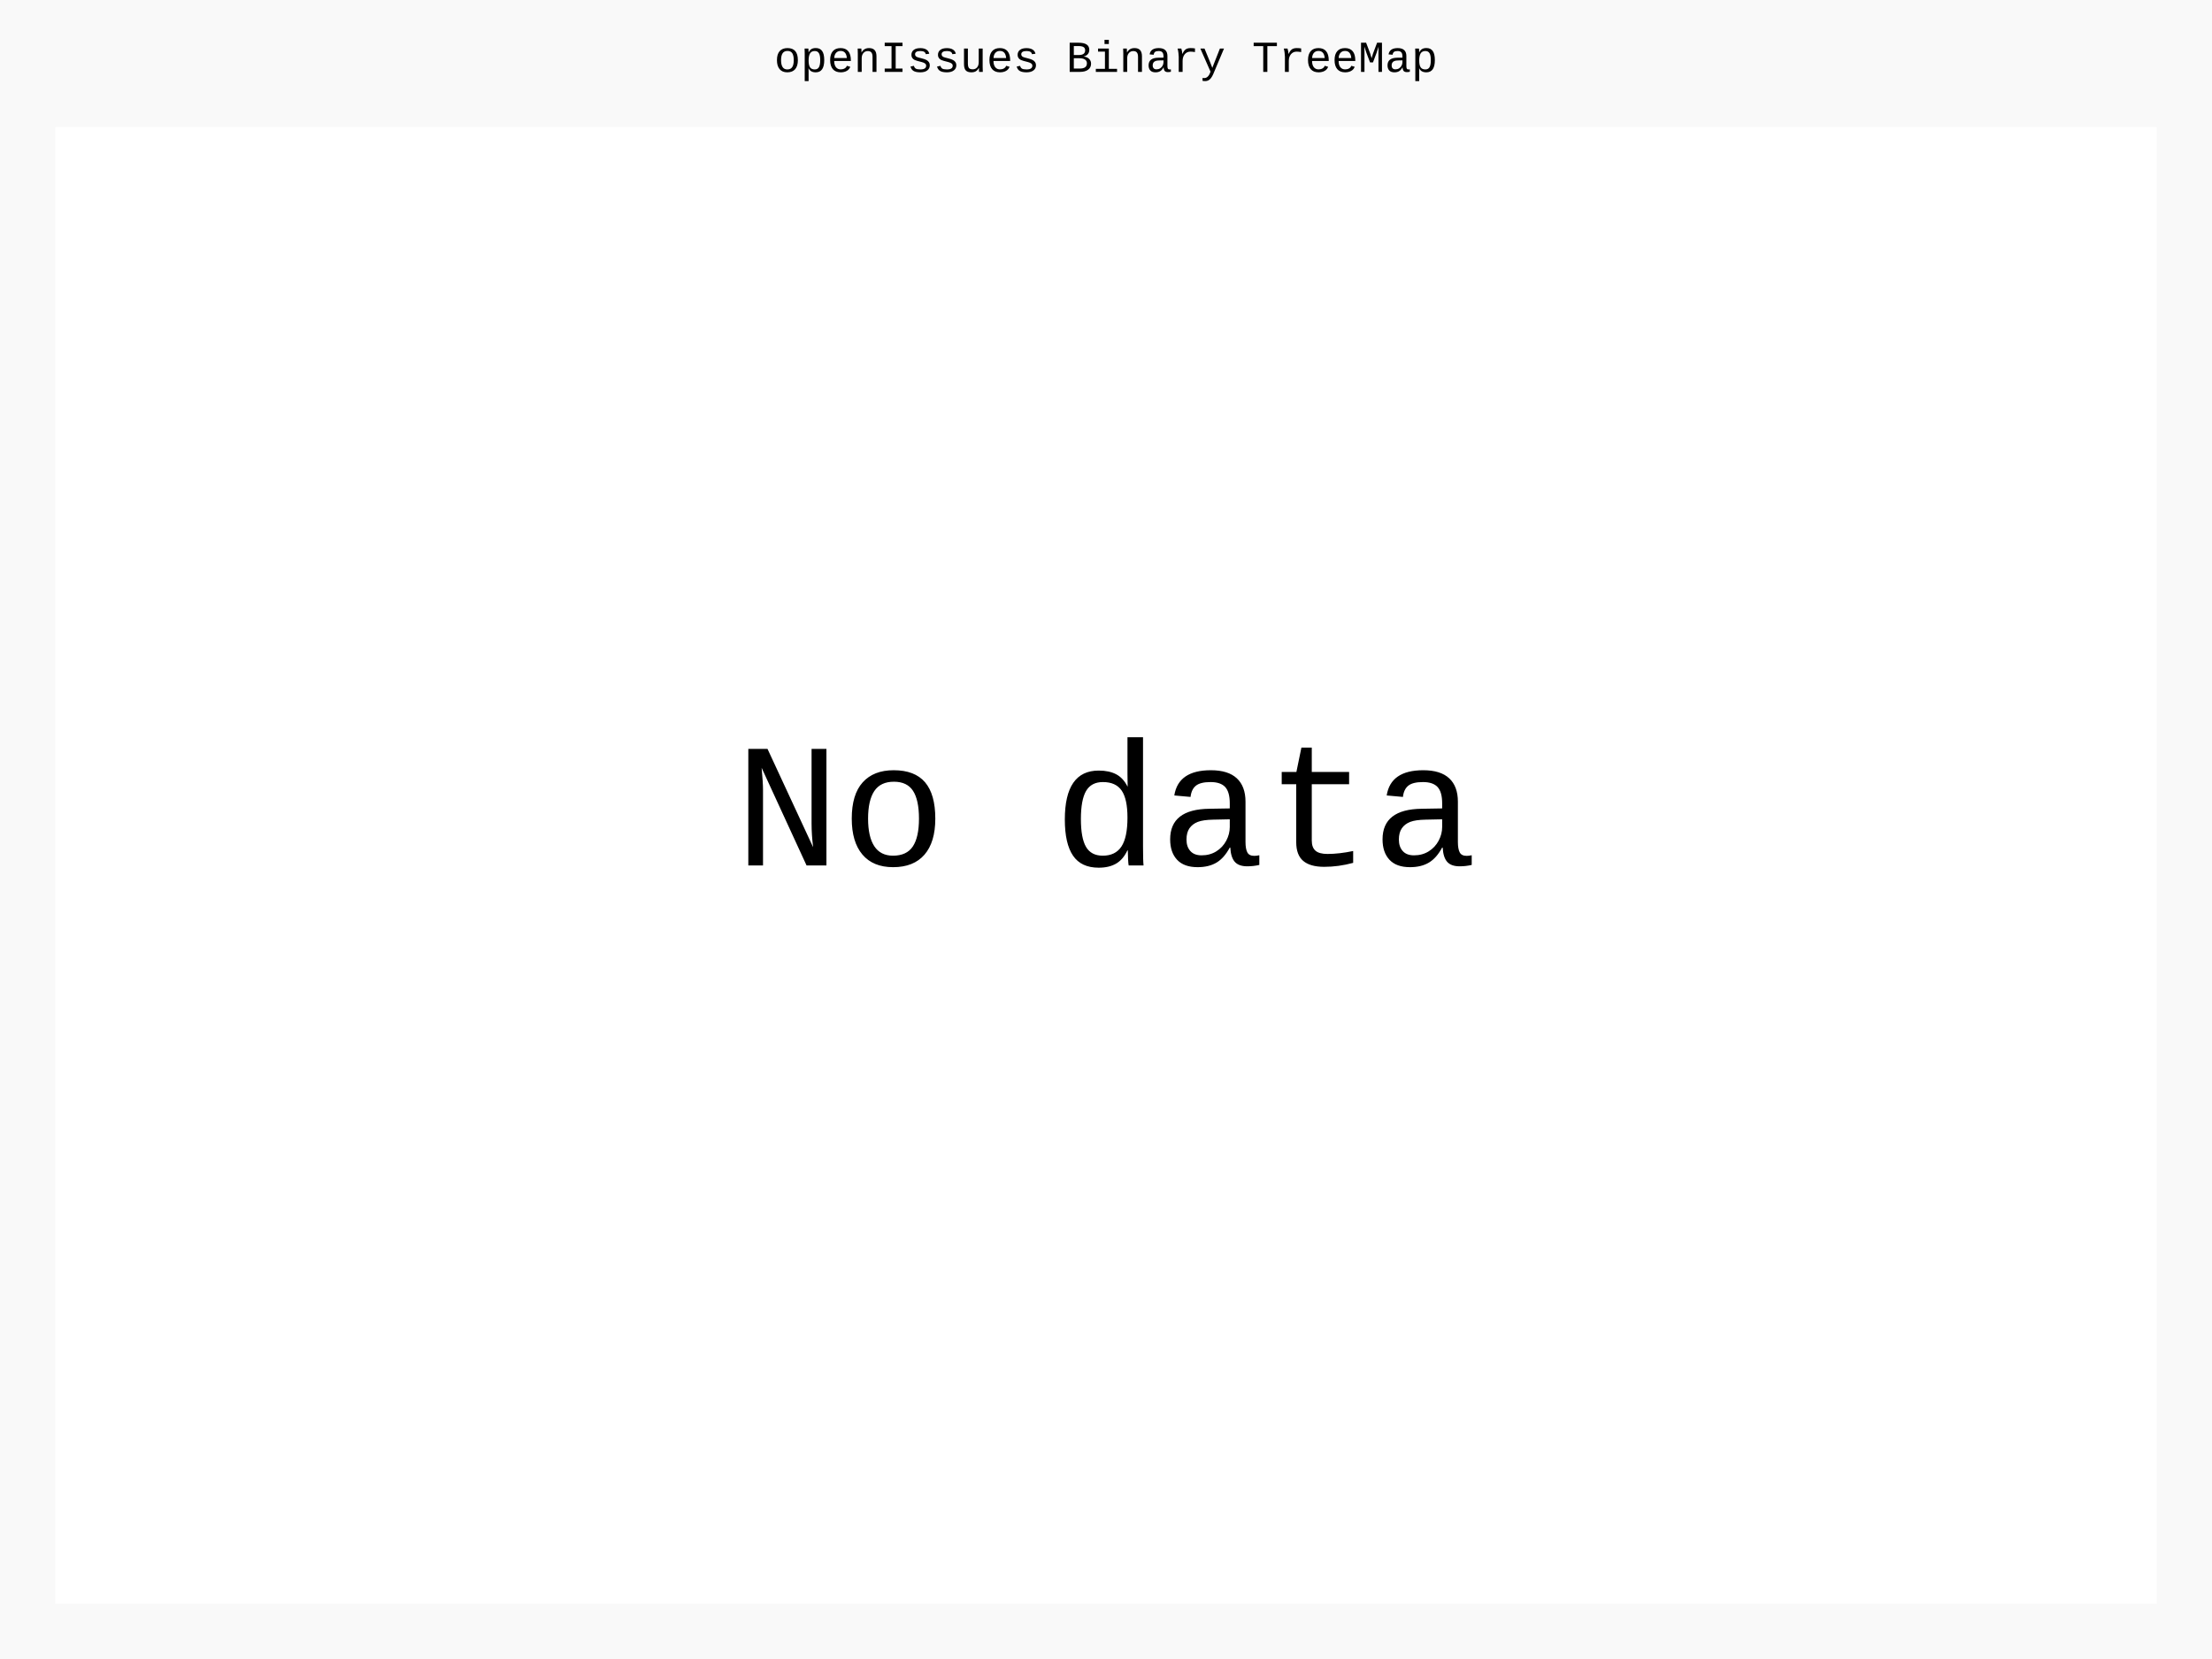
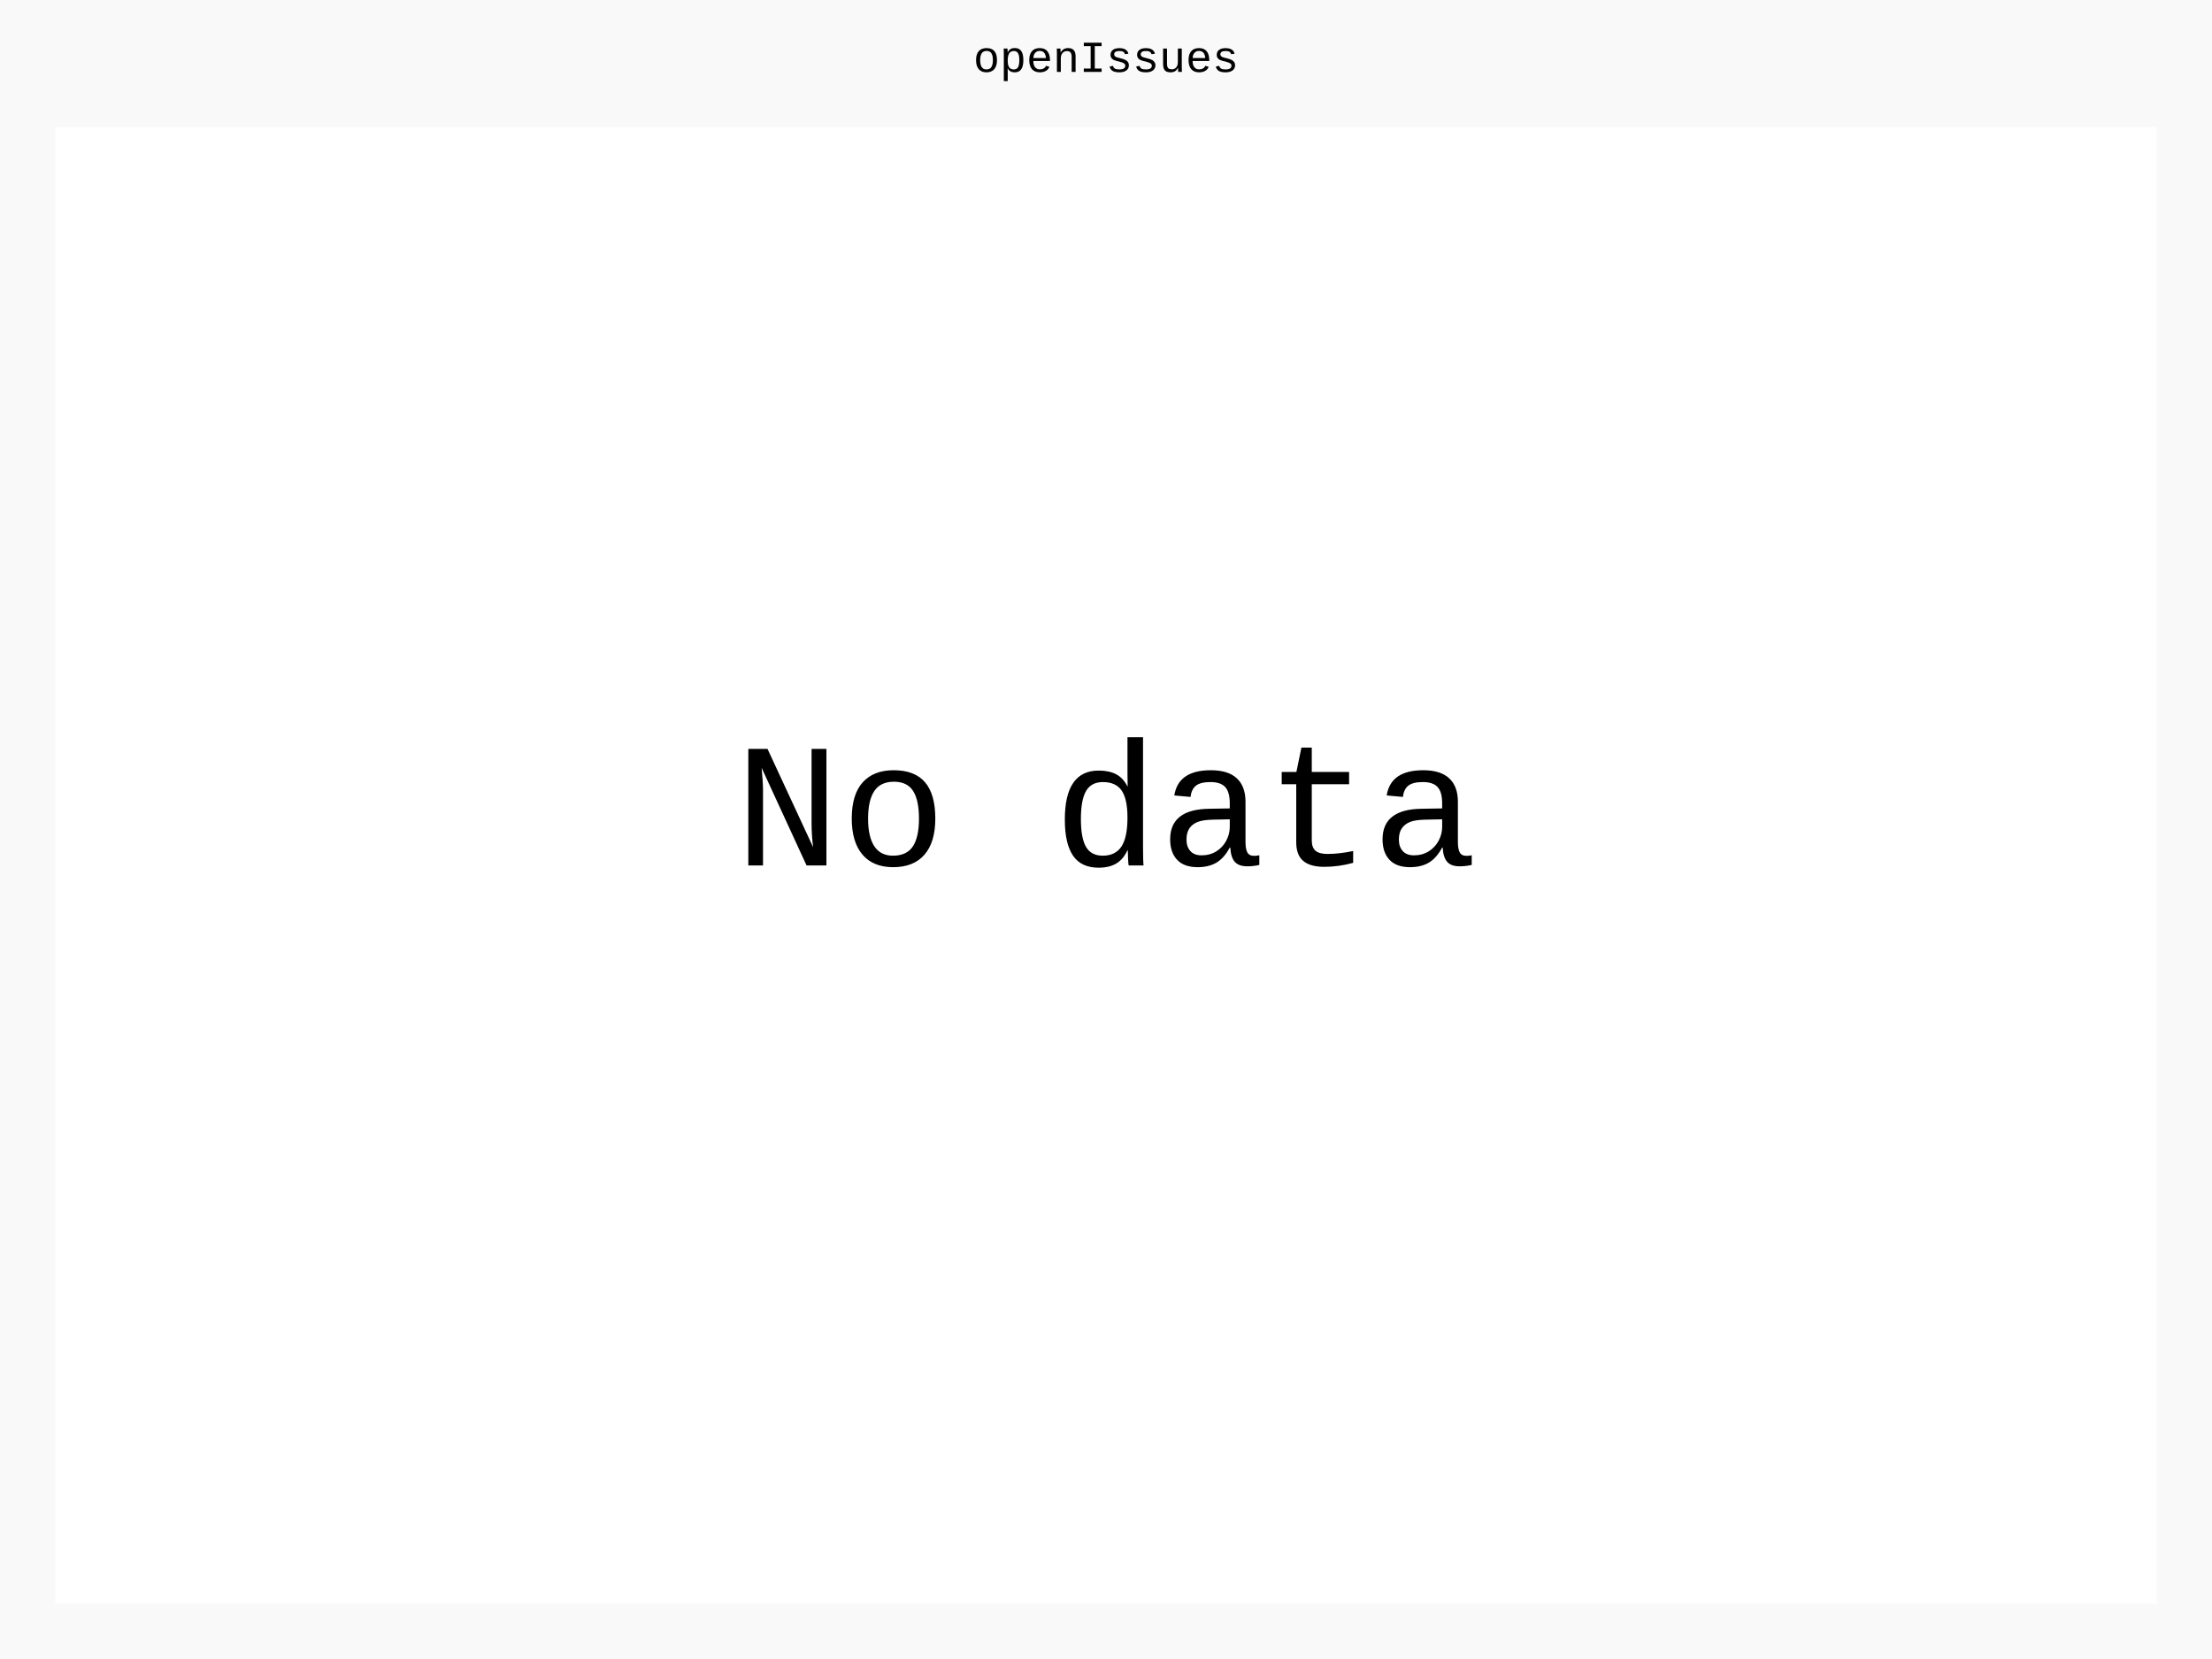
- <svg xmlns="http://www.w3.org/2000/svg" id="chart-08ce0bc6-f33a-43a6-87fc-157d4b56aa23" class="pygal-chart" viewBox="0 0 800 600">
+ <svg xmlns="http://www.w3.org/2000/svg" id="chart-565a075f-735b-457c-a8a3-62fb0628eccf" class="pygal-chart" viewBox="0 0 800 600">
  <defs>
-     <style type="text/css">#chart-08ce0bc6-f33a-43a6-87fc-157d4b56aa23{-webkit-user-select:none;-webkit-font-smoothing:antialiased;font-family:Consolas,"Liberation Mono",Menlo,Courier,monospace}#chart-08ce0bc6-f33a-43a6-87fc-157d4b56aa23 .title{font-family:Consolas,"Liberation Mono",Menlo,Courier,monospace;font-size:16px}#chart-08ce0bc6-f33a-43a6-87fc-157d4b56aa23 .legends .legend text{font-family:Consolas,"Liberation Mono",Menlo,Courier,monospace;font-size:14px}#chart-08ce0bc6-f33a-43a6-87fc-157d4b56aa23 .axis text{font-family:Consolas,"Liberation Mono",Menlo,Courier,monospace;font-size:10px}#chart-08ce0bc6-f33a-43a6-87fc-157d4b56aa23 .axis text.major{font-family:Consolas,"Liberation Mono",Menlo,Courier,monospace;font-size:10px}#chart-08ce0bc6-f33a-43a6-87fc-157d4b56aa23 .text-overlay text.value{font-family:Consolas,"Liberation Mono",Menlo,Courier,monospace;font-size:16px}#chart-08ce0bc6-f33a-43a6-87fc-157d4b56aa23 .text-overlay text.label{font-family:Consolas,"Liberation Mono",Menlo,Courier,monospace;font-size:10px}#chart-08ce0bc6-f33a-43a6-87fc-157d4b56aa23 .tooltip{font-family:Consolas,"Liberation Mono",Menlo,Courier,monospace;font-size:14px}#chart-08ce0bc6-f33a-43a6-87fc-157d4b56aa23 text.no_data{font-family:Consolas,"Liberation Mono",Menlo,Courier,monospace;font-size:64px}
- #chart-08ce0bc6-f33a-43a6-87fc-157d4b56aa23{background-color:rgba(249,249,249,1)}#chart-08ce0bc6-f33a-43a6-87fc-157d4b56aa23 path,#chart-08ce0bc6-f33a-43a6-87fc-157d4b56aa23 line,#chart-08ce0bc6-f33a-43a6-87fc-157d4b56aa23 rect,#chart-08ce0bc6-f33a-43a6-87fc-157d4b56aa23 circle{-webkit-transition:150ms;-moz-transition:150ms;transition:150ms}#chart-08ce0bc6-f33a-43a6-87fc-157d4b56aa23 .graph &gt; .background{fill:rgba(249,249,249,1)}#chart-08ce0bc6-f33a-43a6-87fc-157d4b56aa23 .plot &gt; .background{fill:rgba(255,255,255,1)}#chart-08ce0bc6-f33a-43a6-87fc-157d4b56aa23 .graph{fill:rgba(0,0,0,.87)}#chart-08ce0bc6-f33a-43a6-87fc-157d4b56aa23 text.no_data{fill:rgba(0,0,0,1)}#chart-08ce0bc6-f33a-43a6-87fc-157d4b56aa23 .title{fill:rgba(0,0,0,1)}#chart-08ce0bc6-f33a-43a6-87fc-157d4b56aa23 .legends .legend text{fill:rgba(0,0,0,.87)}#chart-08ce0bc6-f33a-43a6-87fc-157d4b56aa23 .legends .legend:hover text{fill:rgba(0,0,0,1)}#chart-08ce0bc6-f33a-43a6-87fc-157d4b56aa23 .axis .line{stroke:rgba(0,0,0,1)}#chart-08ce0bc6-f33a-43a6-87fc-157d4b56aa23 .axis .guide.line{stroke:rgba(0,0,0,.54)}#chart-08ce0bc6-f33a-43a6-87fc-157d4b56aa23 .axis .major.line{stroke:rgba(0,0,0,.87)}#chart-08ce0bc6-f33a-43a6-87fc-157d4b56aa23 .axis text.major{fill:rgba(0,0,0,1)}#chart-08ce0bc6-f33a-43a6-87fc-157d4b56aa23 .axis.y .guides:hover .guide.line,#chart-08ce0bc6-f33a-43a6-87fc-157d4b56aa23 .line-graph .axis.x .guides:hover .guide.line,#chart-08ce0bc6-f33a-43a6-87fc-157d4b56aa23 .stackedline-graph .axis.x .guides:hover .guide.line,#chart-08ce0bc6-f33a-43a6-87fc-157d4b56aa23 .xy-graph .axis.x .guides:hover .guide.line{stroke:rgba(0,0,0,1)}#chart-08ce0bc6-f33a-43a6-87fc-157d4b56aa23 .axis .guides:hover text{fill:rgba(0,0,0,1)}#chart-08ce0bc6-f33a-43a6-87fc-157d4b56aa23 .reactive{fill-opacity:.7;stroke-opacity:.8}#chart-08ce0bc6-f33a-43a6-87fc-157d4b56aa23 .ci{stroke:rgba(0,0,0,.87)}#chart-08ce0bc6-f33a-43a6-87fc-157d4b56aa23 .reactive.active,#chart-08ce0bc6-f33a-43a6-87fc-157d4b56aa23 .active .reactive{fill-opacity:.8;stroke-opacity:.9;stroke-width:4}#chart-08ce0bc6-f33a-43a6-87fc-157d4b56aa23 .ci .reactive.active{stroke-width:1.5}#chart-08ce0bc6-f33a-43a6-87fc-157d4b56aa23 .series text{fill:rgba(0,0,0,1)}#chart-08ce0bc6-f33a-43a6-87fc-157d4b56aa23 .tooltip rect{fill:rgba(255,255,255,1);stroke:rgba(0,0,0,1);-webkit-transition:opacity 150ms;-moz-transition:opacity 150ms;transition:opacity 150ms}#chart-08ce0bc6-f33a-43a6-87fc-157d4b56aa23 .tooltip .label{fill:rgba(0,0,0,.87)}#chart-08ce0bc6-f33a-43a6-87fc-157d4b56aa23 .tooltip .label{fill:rgba(0,0,0,.87)}#chart-08ce0bc6-f33a-43a6-87fc-157d4b56aa23 .tooltip .legend{font-size:.8em;fill:rgba(0,0,0,.54)}#chart-08ce0bc6-f33a-43a6-87fc-157d4b56aa23 .tooltip .x_label{font-size:.6em;fill:rgba(0,0,0,1)}#chart-08ce0bc6-f33a-43a6-87fc-157d4b56aa23 .tooltip .xlink{font-size:.5em;text-decoration:underline}#chart-08ce0bc6-f33a-43a6-87fc-157d4b56aa23 .tooltip .value{font-size:1.5em}#chart-08ce0bc6-f33a-43a6-87fc-157d4b56aa23 .bound{font-size:.5em}#chart-08ce0bc6-f33a-43a6-87fc-157d4b56aa23 .max-value{font-size:.75em;fill:rgba(0,0,0,.54)}#chart-08ce0bc6-f33a-43a6-87fc-157d4b56aa23 .map-element{fill:rgba(255,255,255,1);stroke:rgba(0,0,0,.54) !important}#chart-08ce0bc6-f33a-43a6-87fc-157d4b56aa23 .map-element .reactive{fill-opacity:inherit;stroke-opacity:inherit}
- #chart-08ce0bc6-f33a-43a6-87fc-157d4b56aa23 text.no_data{text-anchor:middle}#chart-08ce0bc6-f33a-43a6-87fc-157d4b56aa23 .guide.line{fill:none}#chart-08ce0bc6-f33a-43a6-87fc-157d4b56aa23 .centered{text-anchor:middle}#chart-08ce0bc6-f33a-43a6-87fc-157d4b56aa23 .title{text-anchor:middle}#chart-08ce0bc6-f33a-43a6-87fc-157d4b56aa23 .legends .legend text{fill-opacity:1}#chart-08ce0bc6-f33a-43a6-87fc-157d4b56aa23 .axis.x text{text-anchor:middle}#chart-08ce0bc6-f33a-43a6-87fc-157d4b56aa23 .axis.x:not(.web) text[transform]{text-anchor:start}#chart-08ce0bc6-f33a-43a6-87fc-157d4b56aa23 .axis.x:not(.web) text[transform].backwards{text-anchor:end}#chart-08ce0bc6-f33a-43a6-87fc-157d4b56aa23 .axis.y text{text-anchor:end}#chart-08ce0bc6-f33a-43a6-87fc-157d4b56aa23 .axis.y text[transform].backwards{text-anchor:start}#chart-08ce0bc6-f33a-43a6-87fc-157d4b56aa23 .axis.y2 text{text-anchor:start}#chart-08ce0bc6-f33a-43a6-87fc-157d4b56aa23 .axis.y2 text[transform].backwards{text-anchor:end}#chart-08ce0bc6-f33a-43a6-87fc-157d4b56aa23 .axis .guide.line{stroke-dasharray:4,4}#chart-08ce0bc6-f33a-43a6-87fc-157d4b56aa23 .axis .major.guide.line{stroke-dasharray:6,6}#chart-08ce0bc6-f33a-43a6-87fc-157d4b56aa23 .horizontal .axis.y .guide.line,#chart-08ce0bc6-f33a-43a6-87fc-157d4b56aa23 .horizontal .axis.y2 .guide.line,#chart-08ce0bc6-f33a-43a6-87fc-157d4b56aa23 .vertical .axis.x .guide.line{opacity:0}#chart-08ce0bc6-f33a-43a6-87fc-157d4b56aa23 .horizontal .axis.always_show .guide.line,#chart-08ce0bc6-f33a-43a6-87fc-157d4b56aa23 .vertical .axis.always_show .guide.line{opacity:1 !important}#chart-08ce0bc6-f33a-43a6-87fc-157d4b56aa23 .axis.y .guides:hover .guide.line,#chart-08ce0bc6-f33a-43a6-87fc-157d4b56aa23 .axis.y2 .guides:hover .guide.line,#chart-08ce0bc6-f33a-43a6-87fc-157d4b56aa23 .axis.x .guides:hover .guide.line{opacity:1}#chart-08ce0bc6-f33a-43a6-87fc-157d4b56aa23 .axis .guides:hover text{opacity:1}#chart-08ce0bc6-f33a-43a6-87fc-157d4b56aa23 .nofill{fill:none}#chart-08ce0bc6-f33a-43a6-87fc-157d4b56aa23 .subtle-fill{fill-opacity:.2}#chart-08ce0bc6-f33a-43a6-87fc-157d4b56aa23 .dot{stroke-width:1px;fill-opacity:1}#chart-08ce0bc6-f33a-43a6-87fc-157d4b56aa23 .dot.active{stroke-width:5px}#chart-08ce0bc6-f33a-43a6-87fc-157d4b56aa23 .dot.negative{fill:transparent}#chart-08ce0bc6-f33a-43a6-87fc-157d4b56aa23 text,#chart-08ce0bc6-f33a-43a6-87fc-157d4b56aa23 tspan{stroke:none !important}#chart-08ce0bc6-f33a-43a6-87fc-157d4b56aa23 .series text.active{opacity:1}#chart-08ce0bc6-f33a-43a6-87fc-157d4b56aa23 .tooltip rect{fill-opacity:.95;stroke-width:.5}#chart-08ce0bc6-f33a-43a6-87fc-157d4b56aa23 .tooltip text{fill-opacity:1}#chart-08ce0bc6-f33a-43a6-87fc-157d4b56aa23 .showable{visibility:hidden}#chart-08ce0bc6-f33a-43a6-87fc-157d4b56aa23 .showable.shown{visibility:visible}#chart-08ce0bc6-f33a-43a6-87fc-157d4b56aa23 .gauge-background{fill:rgba(229,229,229,1);stroke:none}#chart-08ce0bc6-f33a-43a6-87fc-157d4b56aa23 .bg-lines{stroke:rgba(249,249,249,1);stroke-width:2px}</style>
+     <style type="text/css">#chart-565a075f-735b-457c-a8a3-62fb0628eccf{-webkit-user-select:none;-webkit-font-smoothing:antialiased;font-family:Consolas,"Liberation Mono",Menlo,Courier,monospace}#chart-565a075f-735b-457c-a8a3-62fb0628eccf .title{font-family:Consolas,"Liberation Mono",Menlo,Courier,monospace;font-size:16px}#chart-565a075f-735b-457c-a8a3-62fb0628eccf .legends .legend text{font-family:Consolas,"Liberation Mono",Menlo,Courier,monospace;font-size:14px}#chart-565a075f-735b-457c-a8a3-62fb0628eccf .axis text{font-family:Consolas,"Liberation Mono",Menlo,Courier,monospace;font-size:10px}#chart-565a075f-735b-457c-a8a3-62fb0628eccf .axis text.major{font-family:Consolas,"Liberation Mono",Menlo,Courier,monospace;font-size:10px}#chart-565a075f-735b-457c-a8a3-62fb0628eccf .text-overlay text.value{font-family:Consolas,"Liberation Mono",Menlo,Courier,monospace;font-size:16px}#chart-565a075f-735b-457c-a8a3-62fb0628eccf .text-overlay text.label{font-family:Consolas,"Liberation Mono",Menlo,Courier,monospace;font-size:10px}#chart-565a075f-735b-457c-a8a3-62fb0628eccf .tooltip{font-family:Consolas,"Liberation Mono",Menlo,Courier,monospace;font-size:14px}#chart-565a075f-735b-457c-a8a3-62fb0628eccf text.no_data{font-family:Consolas,"Liberation Mono",Menlo,Courier,monospace;font-size:64px}
+ #chart-565a075f-735b-457c-a8a3-62fb0628eccf{background-color:rgba(249,249,249,1)}#chart-565a075f-735b-457c-a8a3-62fb0628eccf path,#chart-565a075f-735b-457c-a8a3-62fb0628eccf line,#chart-565a075f-735b-457c-a8a3-62fb0628eccf rect,#chart-565a075f-735b-457c-a8a3-62fb0628eccf circle{-webkit-transition:150ms;-moz-transition:150ms;transition:150ms}#chart-565a075f-735b-457c-a8a3-62fb0628eccf .graph &gt; .background{fill:rgba(249,249,249,1)}#chart-565a075f-735b-457c-a8a3-62fb0628eccf .plot &gt; .background{fill:rgba(255,255,255,1)}#chart-565a075f-735b-457c-a8a3-62fb0628eccf .graph{fill:rgba(0,0,0,.87)}#chart-565a075f-735b-457c-a8a3-62fb0628eccf text.no_data{fill:rgba(0,0,0,1)}#chart-565a075f-735b-457c-a8a3-62fb0628eccf .title{fill:rgba(0,0,0,1)}#chart-565a075f-735b-457c-a8a3-62fb0628eccf .legends .legend text{fill:rgba(0,0,0,.87)}#chart-565a075f-735b-457c-a8a3-62fb0628eccf .legends .legend:hover text{fill:rgba(0,0,0,1)}#chart-565a075f-735b-457c-a8a3-62fb0628eccf .axis .line{stroke:rgba(0,0,0,1)}#chart-565a075f-735b-457c-a8a3-62fb0628eccf .axis .guide.line{stroke:rgba(0,0,0,.54)}#chart-565a075f-735b-457c-a8a3-62fb0628eccf .axis .major.line{stroke:rgba(0,0,0,.87)}#chart-565a075f-735b-457c-a8a3-62fb0628eccf .axis text.major{fill:rgba(0,0,0,1)}#chart-565a075f-735b-457c-a8a3-62fb0628eccf .axis.y .guides:hover .guide.line,#chart-565a075f-735b-457c-a8a3-62fb0628eccf .line-graph .axis.x .guides:hover .guide.line,#chart-565a075f-735b-457c-a8a3-62fb0628eccf .stackedline-graph .axis.x .guides:hover .guide.line,#chart-565a075f-735b-457c-a8a3-62fb0628eccf .xy-graph .axis.x .guides:hover .guide.line{stroke:rgba(0,0,0,1)}#chart-565a075f-735b-457c-a8a3-62fb0628eccf .axis .guides:hover text{fill:rgba(0,0,0,1)}#chart-565a075f-735b-457c-a8a3-62fb0628eccf .reactive{fill-opacity:.7;stroke-opacity:.8}#chart-565a075f-735b-457c-a8a3-62fb0628eccf .ci{stroke:rgba(0,0,0,.87)}#chart-565a075f-735b-457c-a8a3-62fb0628eccf .reactive.active,#chart-565a075f-735b-457c-a8a3-62fb0628eccf .active .reactive{fill-opacity:.8;stroke-opacity:.9;stroke-width:4}#chart-565a075f-735b-457c-a8a3-62fb0628eccf .ci .reactive.active{stroke-width:1.5}#chart-565a075f-735b-457c-a8a3-62fb0628eccf .series text{fill:rgba(0,0,0,1)}#chart-565a075f-735b-457c-a8a3-62fb0628eccf .tooltip rect{fill:rgba(255,255,255,1);stroke:rgba(0,0,0,1);-webkit-transition:opacity 150ms;-moz-transition:opacity 150ms;transition:opacity 150ms}#chart-565a075f-735b-457c-a8a3-62fb0628eccf .tooltip .label{fill:rgba(0,0,0,.87)}#chart-565a075f-735b-457c-a8a3-62fb0628eccf .tooltip .label{fill:rgba(0,0,0,.87)}#chart-565a075f-735b-457c-a8a3-62fb0628eccf .tooltip .legend{font-size:.8em;fill:rgba(0,0,0,.54)}#chart-565a075f-735b-457c-a8a3-62fb0628eccf .tooltip .x_label{font-size:.6em;fill:rgba(0,0,0,1)}#chart-565a075f-735b-457c-a8a3-62fb0628eccf .tooltip .xlink{font-size:.5em;text-decoration:underline}#chart-565a075f-735b-457c-a8a3-62fb0628eccf .tooltip .value{font-size:1.5em}#chart-565a075f-735b-457c-a8a3-62fb0628eccf .bound{font-size:.5em}#chart-565a075f-735b-457c-a8a3-62fb0628eccf .max-value{font-size:.75em;fill:rgba(0,0,0,.54)}#chart-565a075f-735b-457c-a8a3-62fb0628eccf .map-element{fill:rgba(255,255,255,1);stroke:rgba(0,0,0,.54) !important}#chart-565a075f-735b-457c-a8a3-62fb0628eccf .map-element .reactive{fill-opacity:inherit;stroke-opacity:inherit}
+ #chart-565a075f-735b-457c-a8a3-62fb0628eccf text.no_data{text-anchor:middle}#chart-565a075f-735b-457c-a8a3-62fb0628eccf .guide.line{fill:none}#chart-565a075f-735b-457c-a8a3-62fb0628eccf .centered{text-anchor:middle}#chart-565a075f-735b-457c-a8a3-62fb0628eccf .title{text-anchor:middle}#chart-565a075f-735b-457c-a8a3-62fb0628eccf .legends .legend text{fill-opacity:1}#chart-565a075f-735b-457c-a8a3-62fb0628eccf .axis.x text{text-anchor:middle}#chart-565a075f-735b-457c-a8a3-62fb0628eccf .axis.x:not(.web) text[transform]{text-anchor:start}#chart-565a075f-735b-457c-a8a3-62fb0628eccf .axis.x:not(.web) text[transform].backwards{text-anchor:end}#chart-565a075f-735b-457c-a8a3-62fb0628eccf .axis.y text{text-anchor:end}#chart-565a075f-735b-457c-a8a3-62fb0628eccf .axis.y text[transform].backwards{text-anchor:start}#chart-565a075f-735b-457c-a8a3-62fb0628eccf .axis.y2 text{text-anchor:start}#chart-565a075f-735b-457c-a8a3-62fb0628eccf .axis.y2 text[transform].backwards{text-anchor:end}#chart-565a075f-735b-457c-a8a3-62fb0628eccf .axis .guide.line{stroke-dasharray:4,4}#chart-565a075f-735b-457c-a8a3-62fb0628eccf .axis .major.guide.line{stroke-dasharray:6,6}#chart-565a075f-735b-457c-a8a3-62fb0628eccf .horizontal .axis.y .guide.line,#chart-565a075f-735b-457c-a8a3-62fb0628eccf .horizontal .axis.y2 .guide.line,#chart-565a075f-735b-457c-a8a3-62fb0628eccf .vertical .axis.x .guide.line{opacity:0}#chart-565a075f-735b-457c-a8a3-62fb0628eccf .horizontal .axis.always_show .guide.line,#chart-565a075f-735b-457c-a8a3-62fb0628eccf .vertical .axis.always_show .guide.line{opacity:1 !important}#chart-565a075f-735b-457c-a8a3-62fb0628eccf .axis.y .guides:hover .guide.line,#chart-565a075f-735b-457c-a8a3-62fb0628eccf .axis.y2 .guides:hover .guide.line,#chart-565a075f-735b-457c-a8a3-62fb0628eccf .axis.x .guides:hover .guide.line{opacity:1}#chart-565a075f-735b-457c-a8a3-62fb0628eccf .axis .guides:hover text{opacity:1}#chart-565a075f-735b-457c-a8a3-62fb0628eccf .nofill{fill:none}#chart-565a075f-735b-457c-a8a3-62fb0628eccf .subtle-fill{fill-opacity:.2}#chart-565a075f-735b-457c-a8a3-62fb0628eccf .dot{stroke-width:1px;fill-opacity:1}#chart-565a075f-735b-457c-a8a3-62fb0628eccf .dot.active{stroke-width:5px}#chart-565a075f-735b-457c-a8a3-62fb0628eccf .dot.negative{fill:transparent}#chart-565a075f-735b-457c-a8a3-62fb0628eccf text,#chart-565a075f-735b-457c-a8a3-62fb0628eccf tspan{stroke:none !important}#chart-565a075f-735b-457c-a8a3-62fb0628eccf .series text.active{opacity:1}#chart-565a075f-735b-457c-a8a3-62fb0628eccf .tooltip rect{fill-opacity:.95;stroke-width:.5}#chart-565a075f-735b-457c-a8a3-62fb0628eccf .tooltip text{fill-opacity:1}#chart-565a075f-735b-457c-a8a3-62fb0628eccf .showable{visibility:hidden}#chart-565a075f-735b-457c-a8a3-62fb0628eccf .showable.shown{visibility:visible}#chart-565a075f-735b-457c-a8a3-62fb0628eccf .gauge-background{fill:rgba(229,229,229,1);stroke:none}#chart-565a075f-735b-457c-a8a3-62fb0628eccf .bg-lines{stroke:rgba(249,249,249,1);stroke-width:2px}</style>
  </defs>
  <g class="graph treemap-graph vertical">
    <rect class="background" height="600" width="800" x="0" y="0" />
    <g class="plot" transform="translate(20, 46)">
      <rect class="background" height="534" width="760" x="0" y="0" />
    </g>
    <g class="titles">
-       <text class="title plot_title" x="400.0" y="26">openIssues Binary TreeMap</text>
+       <text class="title plot_title" x="400.0" y="26">openIssues</text>
    </g>
    <g class="plot overlay" transform="translate(20, 46)" />
    <g class="plot text-overlay" transform="translate(20, 46)">
      <text class="no_data" x="380.0" y="267.0">No data</text>
    </g>
    <g class="plot tooltip-overlay" transform="translate(20, 46)">
      <g class="tooltip" style="opacity: 0" transform="translate(0 0)">
        <rect class="tooltip-box" height="0" rx="0" ry="0" width="0" />
        <g class="text" />
      </g>
    </g>
    <g class="legends" transform="translate(10, 56)" />
    <g class="legends" transform="translate(790, 56)" />
  </g>
</svg>
